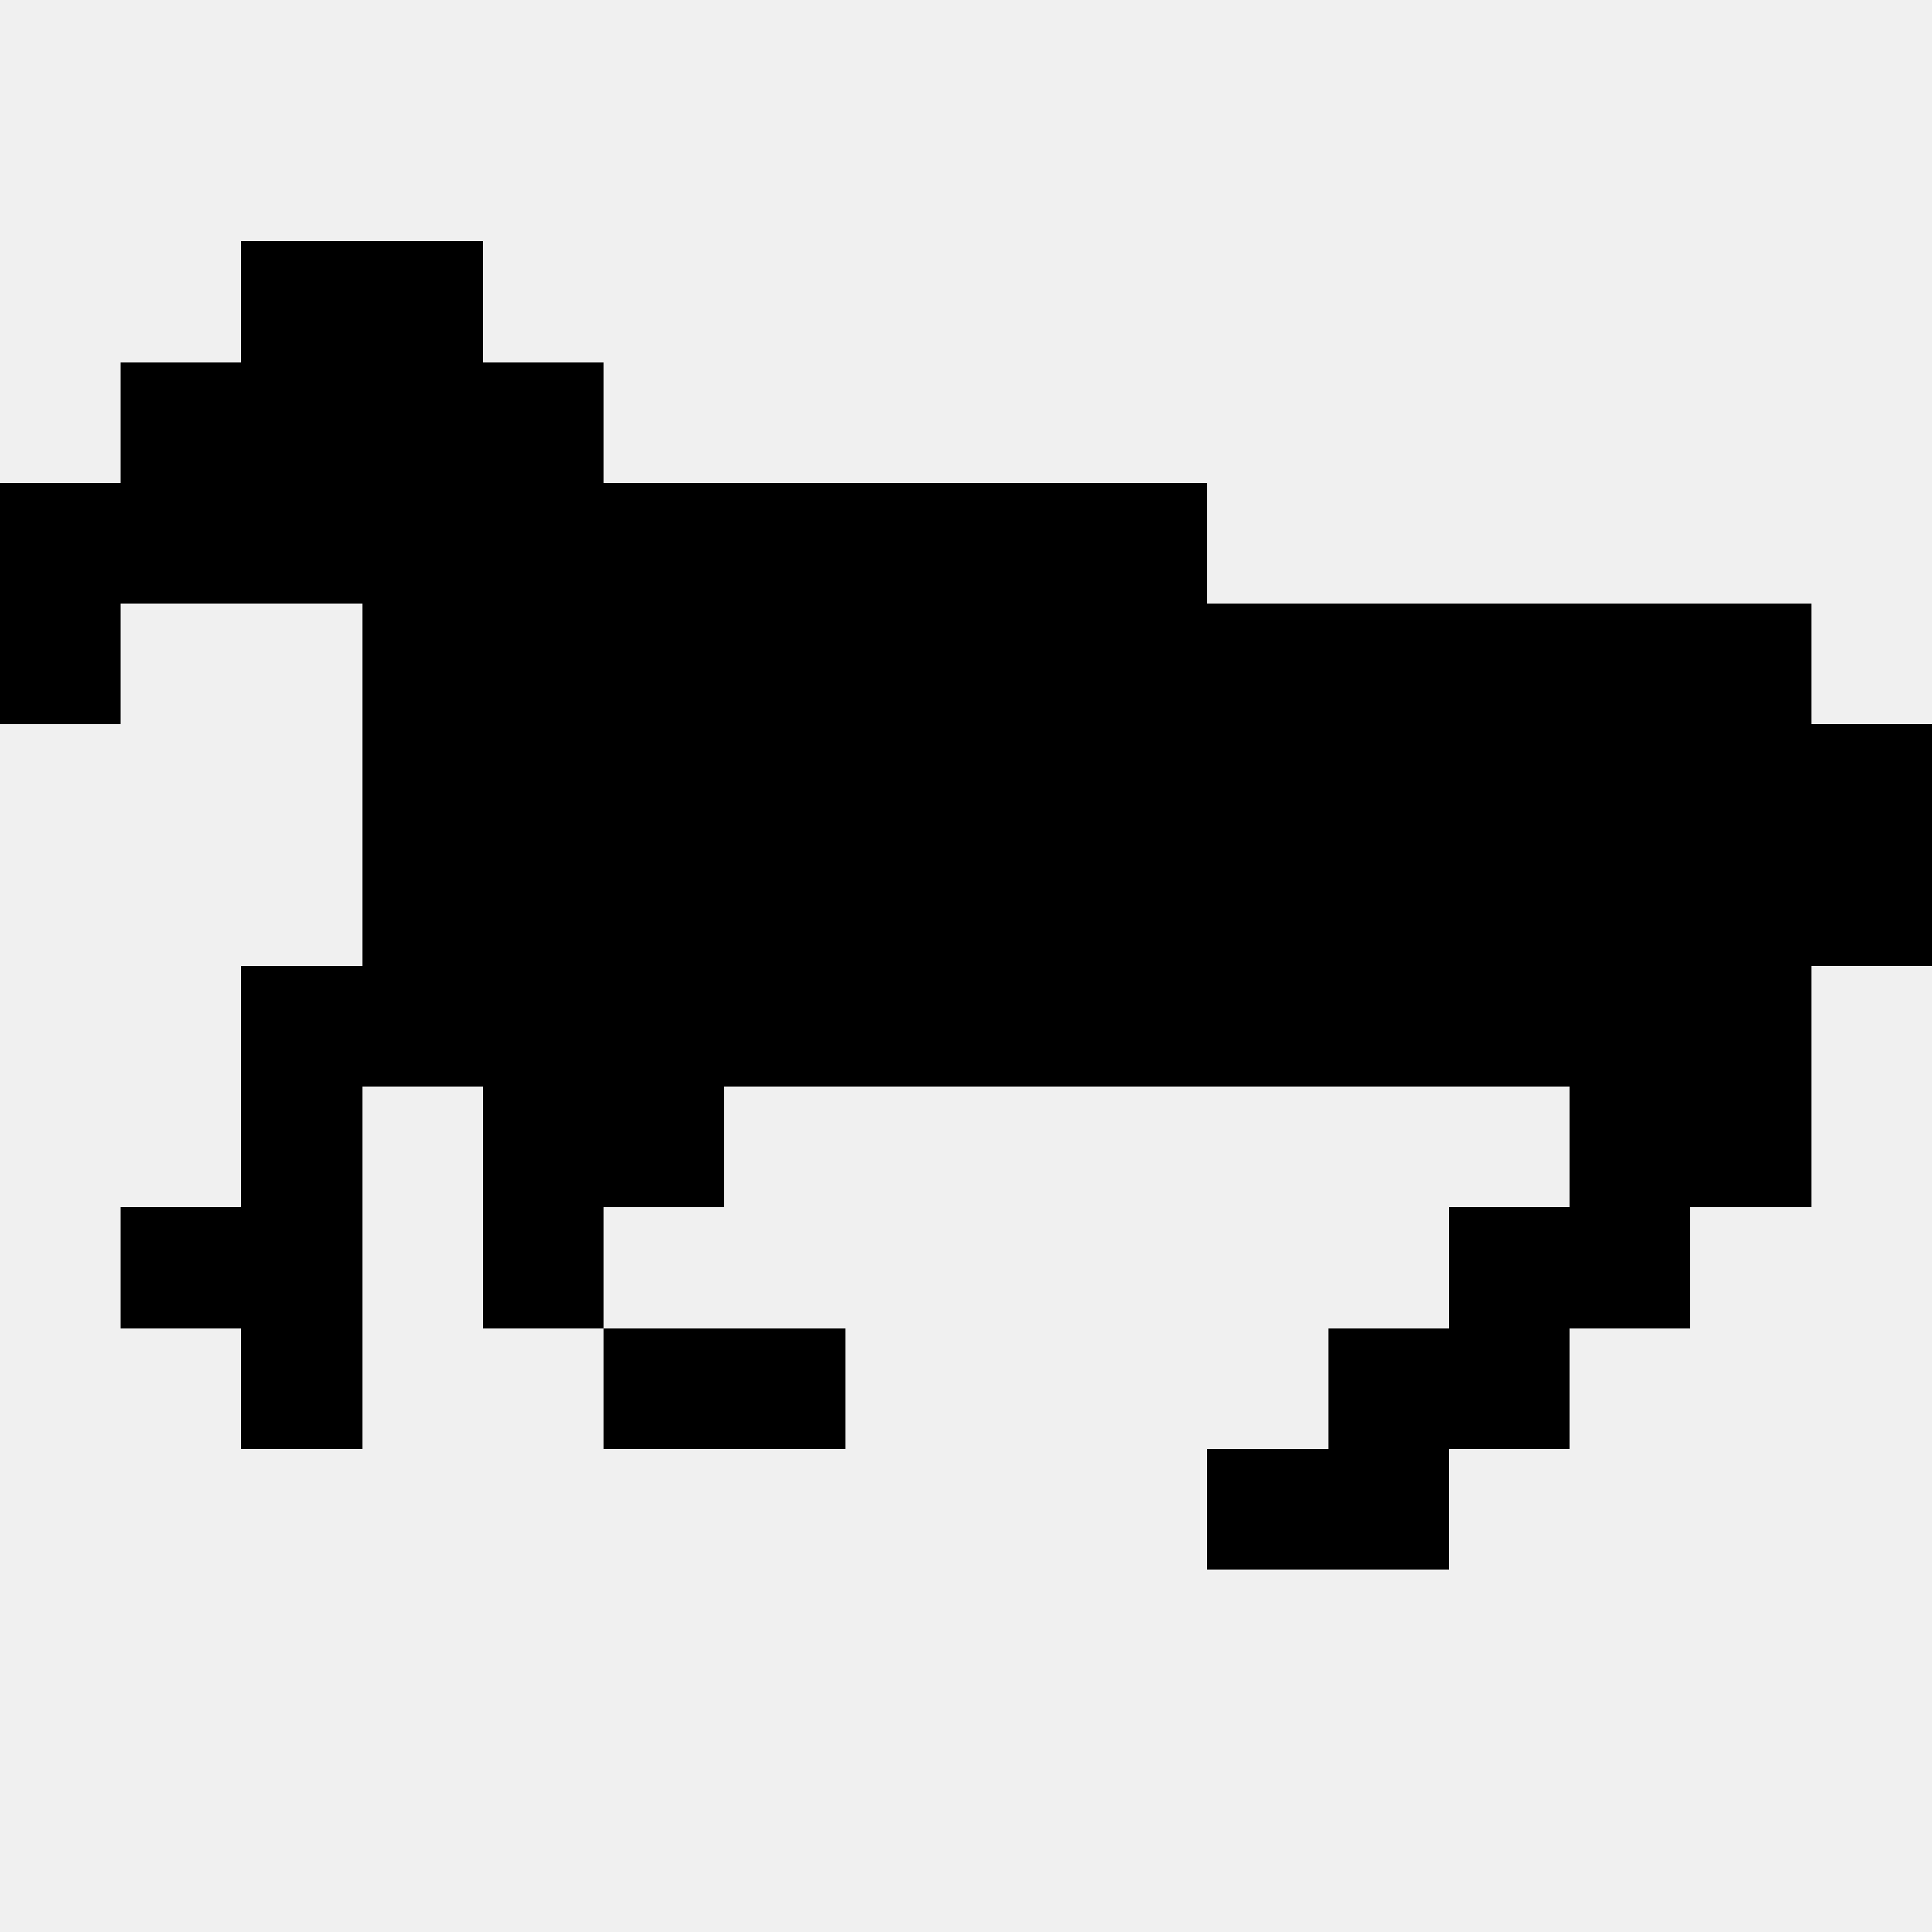
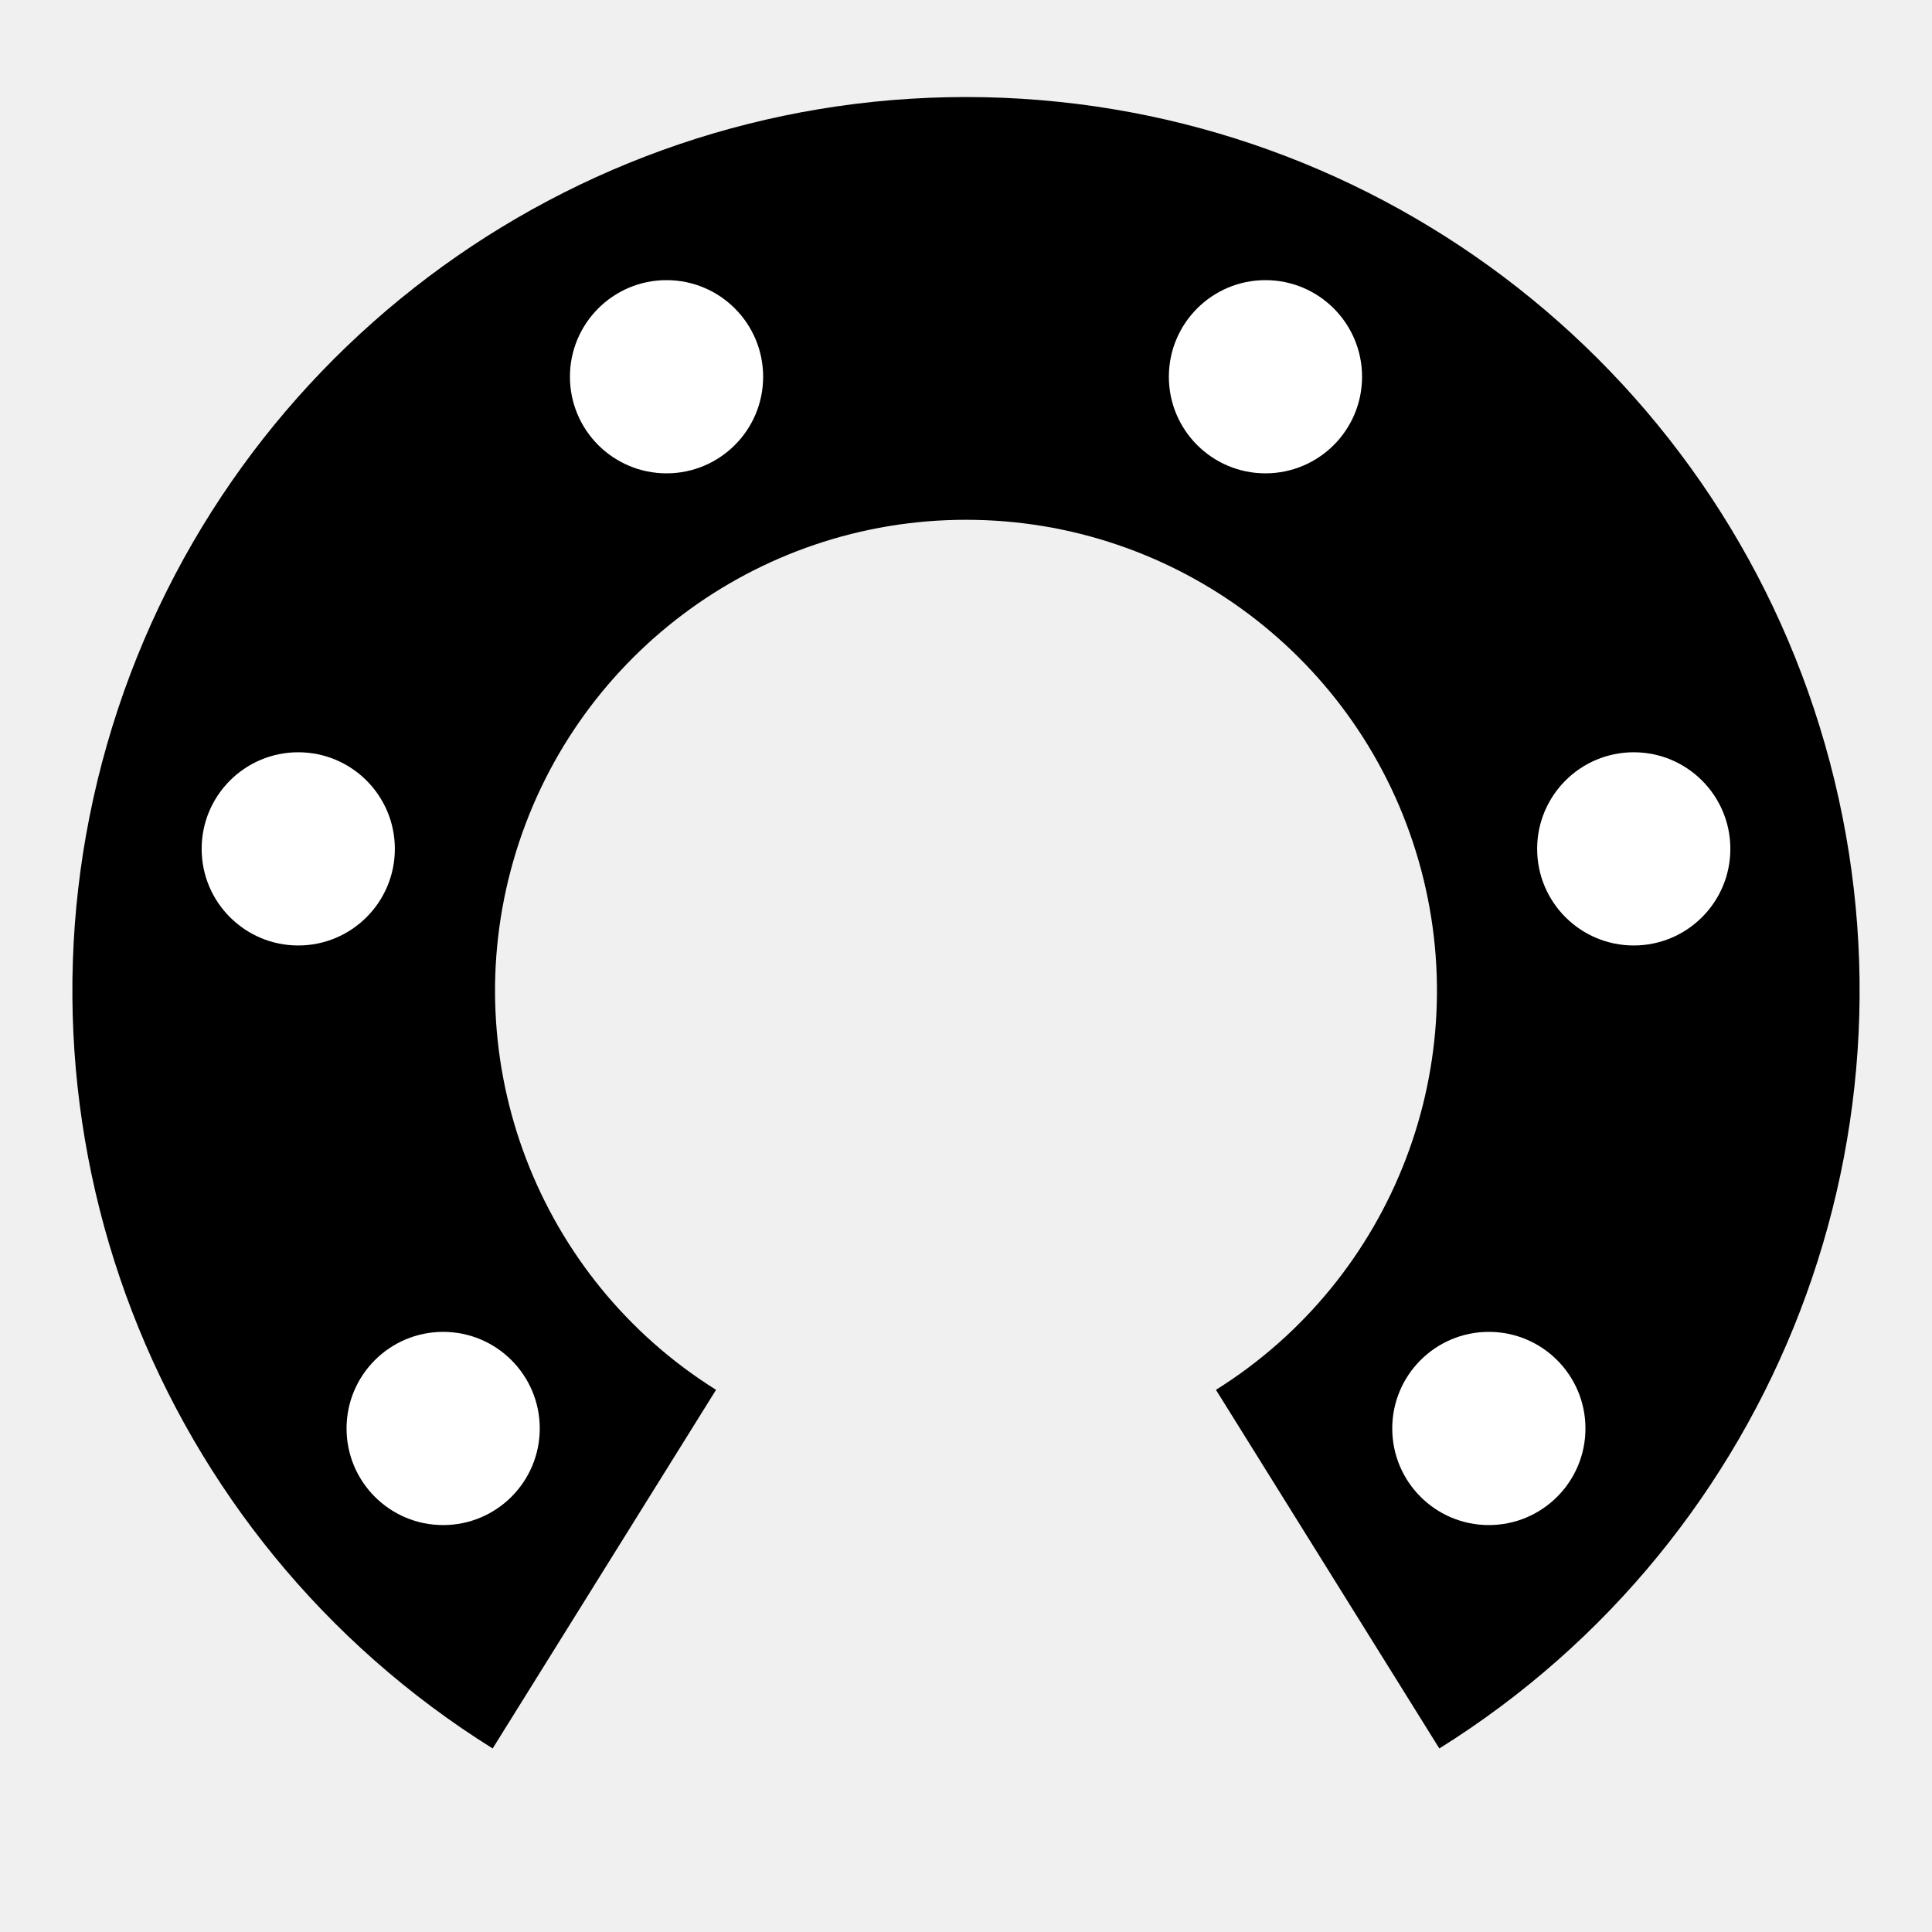
- <svg xmlns="http://www.w3.org/2000/svg" viewBox="0 0 16 16" shape-rendering="crispEdges">
-   <style>rect{fill:#000}@media(prefers-color-scheme:dark){rect{fill:#fff}}</style>
-   <rect x="2" y="2" width="2" height="1" />
-   <rect x="1" y="3" width="4" height="1" />
-   <rect x="0" y="4" width="10" height="1" />
-   <rect x="0" y="5" width="1" height="1" />
-   <rect x="3" y="5" width="12" height="1" />
-   <rect x="3" y="6" width="13" height="1" />
-   <rect x="3" y="7" width="13" height="1" />
-   <rect x="2" y="8" width="13" height="1" />
-   <rect x="2" y="9" width="1" height="1" />
-   <rect x="4" y="9" width="2" height="1" />
-   <rect x="13" y="9" width="2" height="1" />
-   <rect x="1" y="10" width="2" height="1" />
-   <rect x="4" y="10" width="1" height="1" />
-   <rect x="12" y="10" width="2" height="1" />
-   <rect x="2" y="11" width="1" height="1" />
-   <rect x="5" y="11" width="2" height="1" />
-   <rect x="11" y="11" width="2" height="1" />
-   <rect x="10" y="12" width="2" height="1" />
+ <svg xmlns="http://www.w3.org/2000/svg" viewBox="0 0 16 16">
+   <style>.ink{fill:#000}.paper{fill:#fff}@media(prefers-color-scheme:dark){.ink{fill:#fff}.paper{fill:#170D02}}</style>
+   <g class="ink">
+     <path d="M4.08 14.48 A7.4 7.4 0 1 1 11.92 14.48 L10.07 11.51 A3.9 3.9 0 1 0 5.93 11.51 Z" />
+     <circle cx="3.67" cy="11.83" r=".8" class="paper" />
+     <circle cx="2.47" cy="7.03" r=".8" class="paper" />
+     <circle cx="5.52" cy="3.12" r=".8" class="paper" />
+     <circle cx="10.48" cy="3.12" r=".8" class="paper" />
+     <circle cx="13.53" cy="7.03" r=".8" class="paper" />
+     <circle cx="12.33" cy="11.83" r=".8" class="paper" />
+   </g>
</svg>
